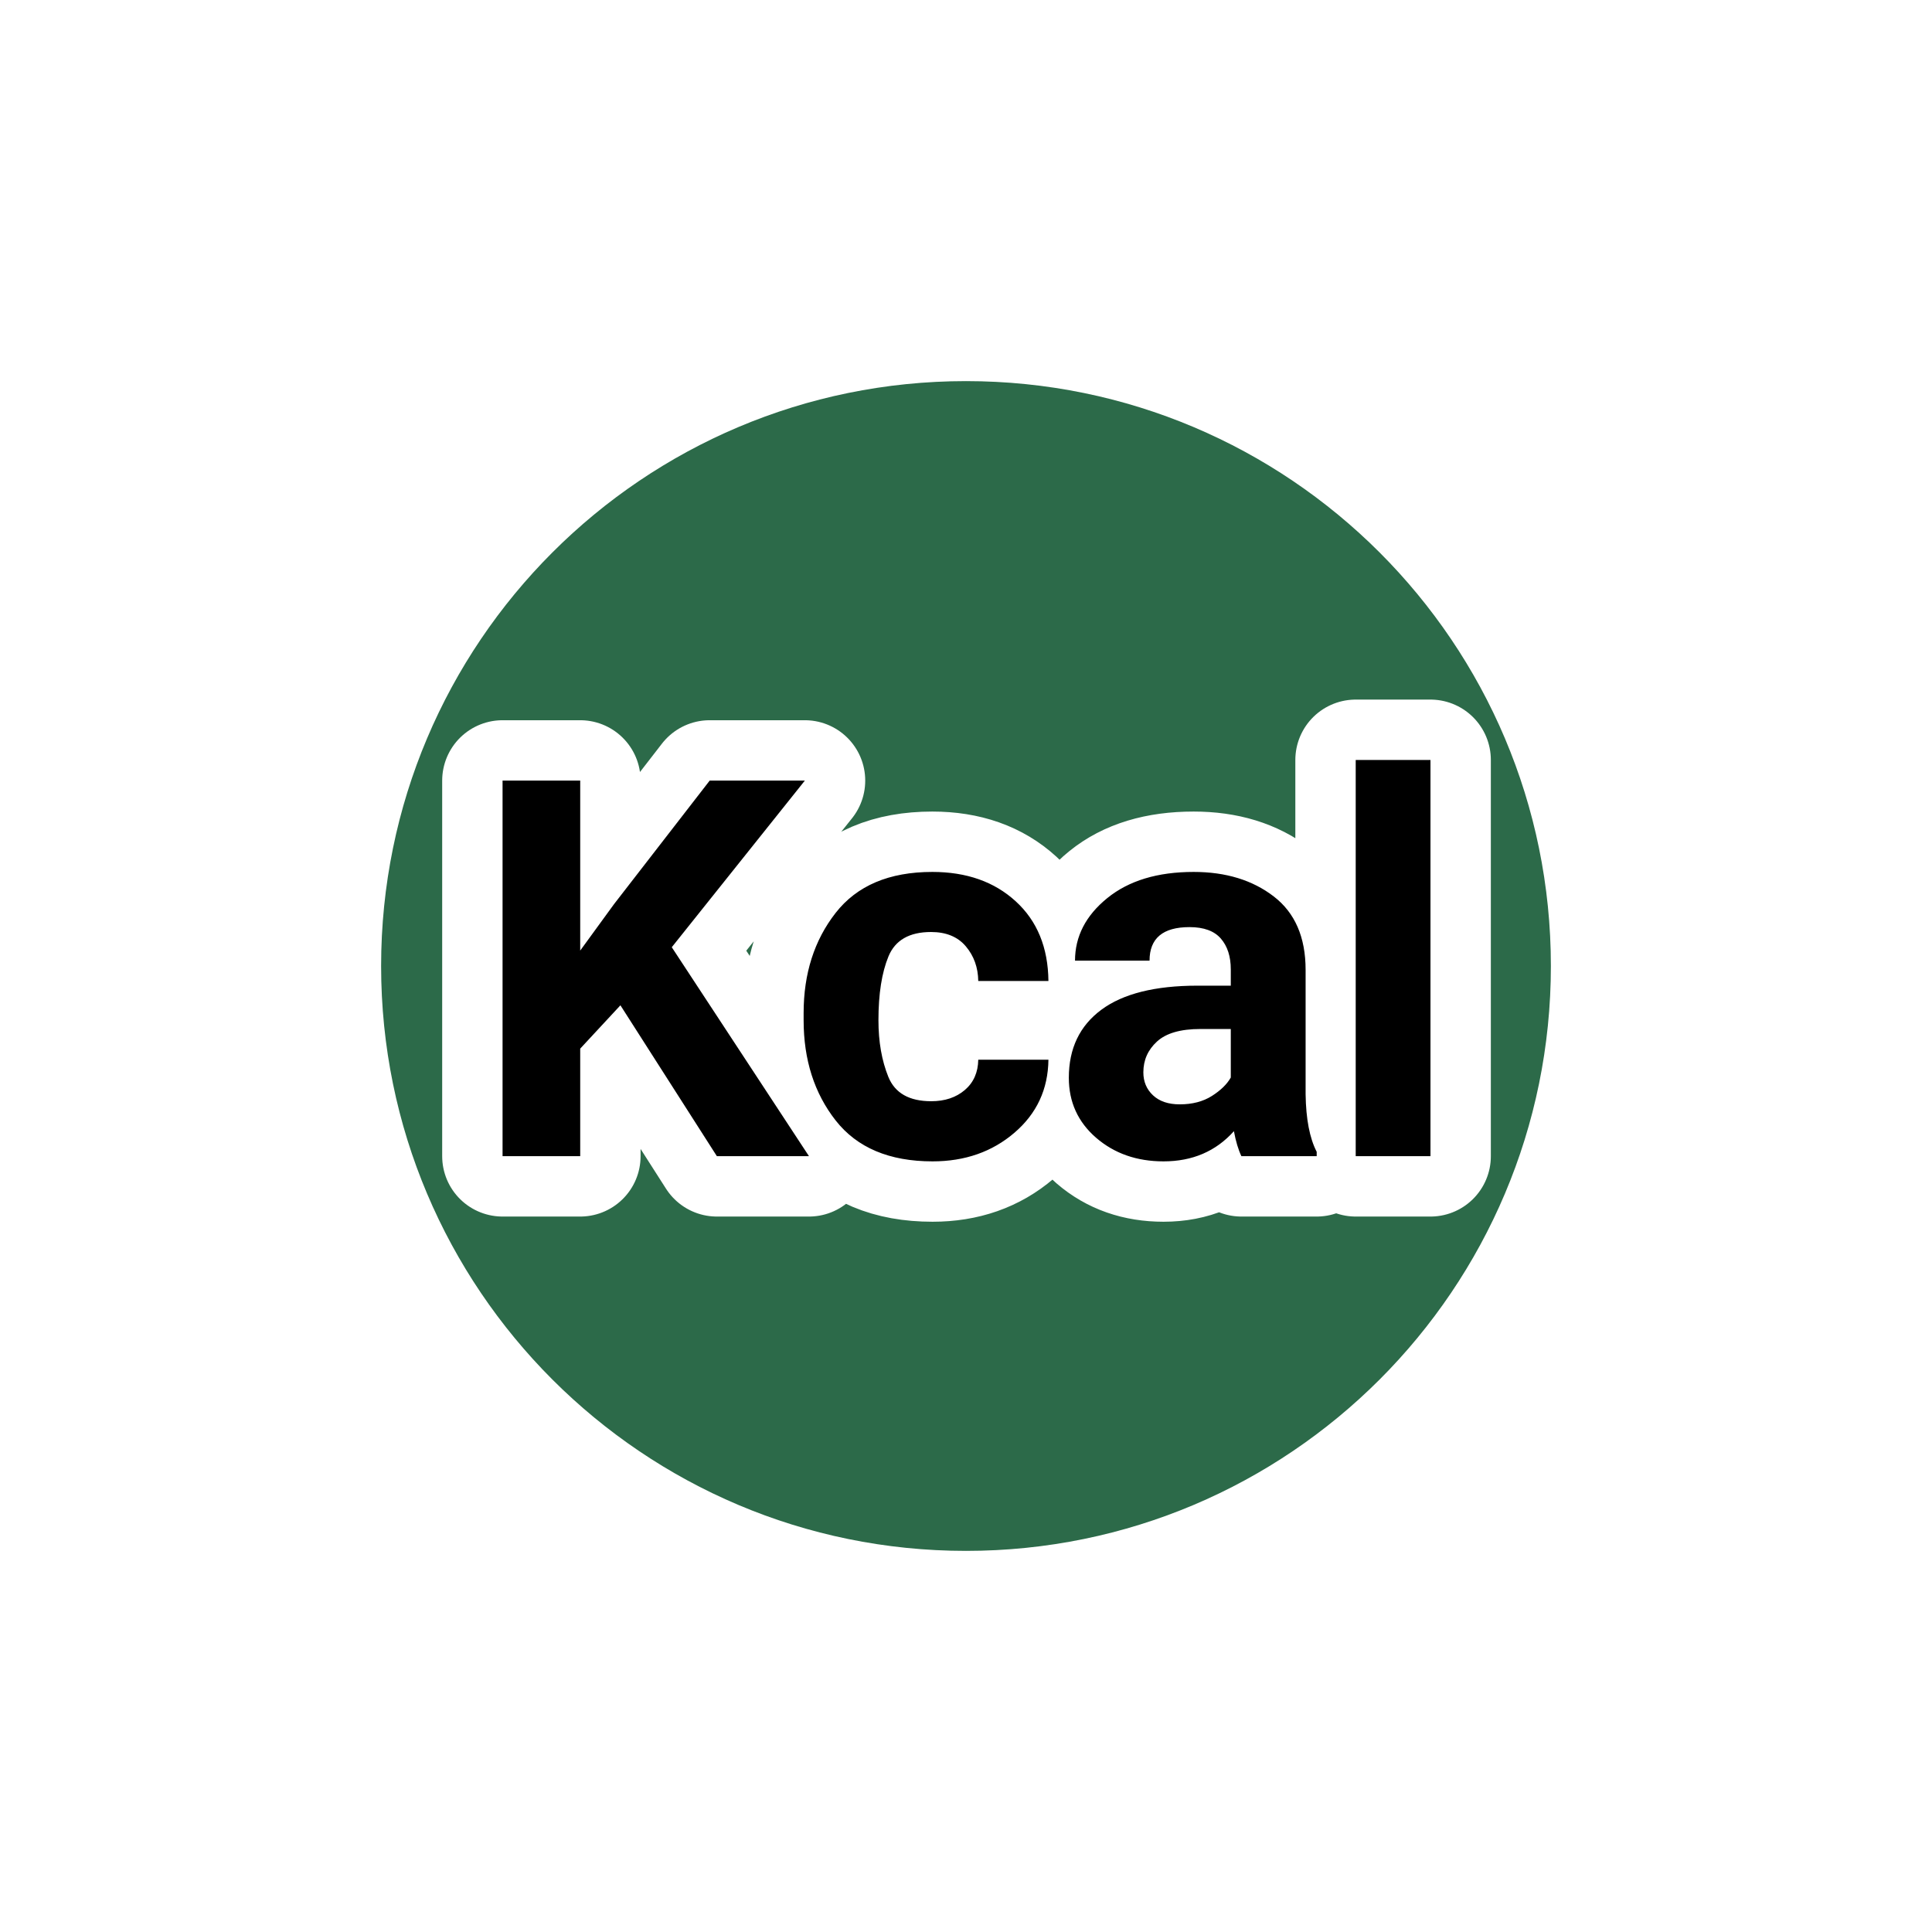
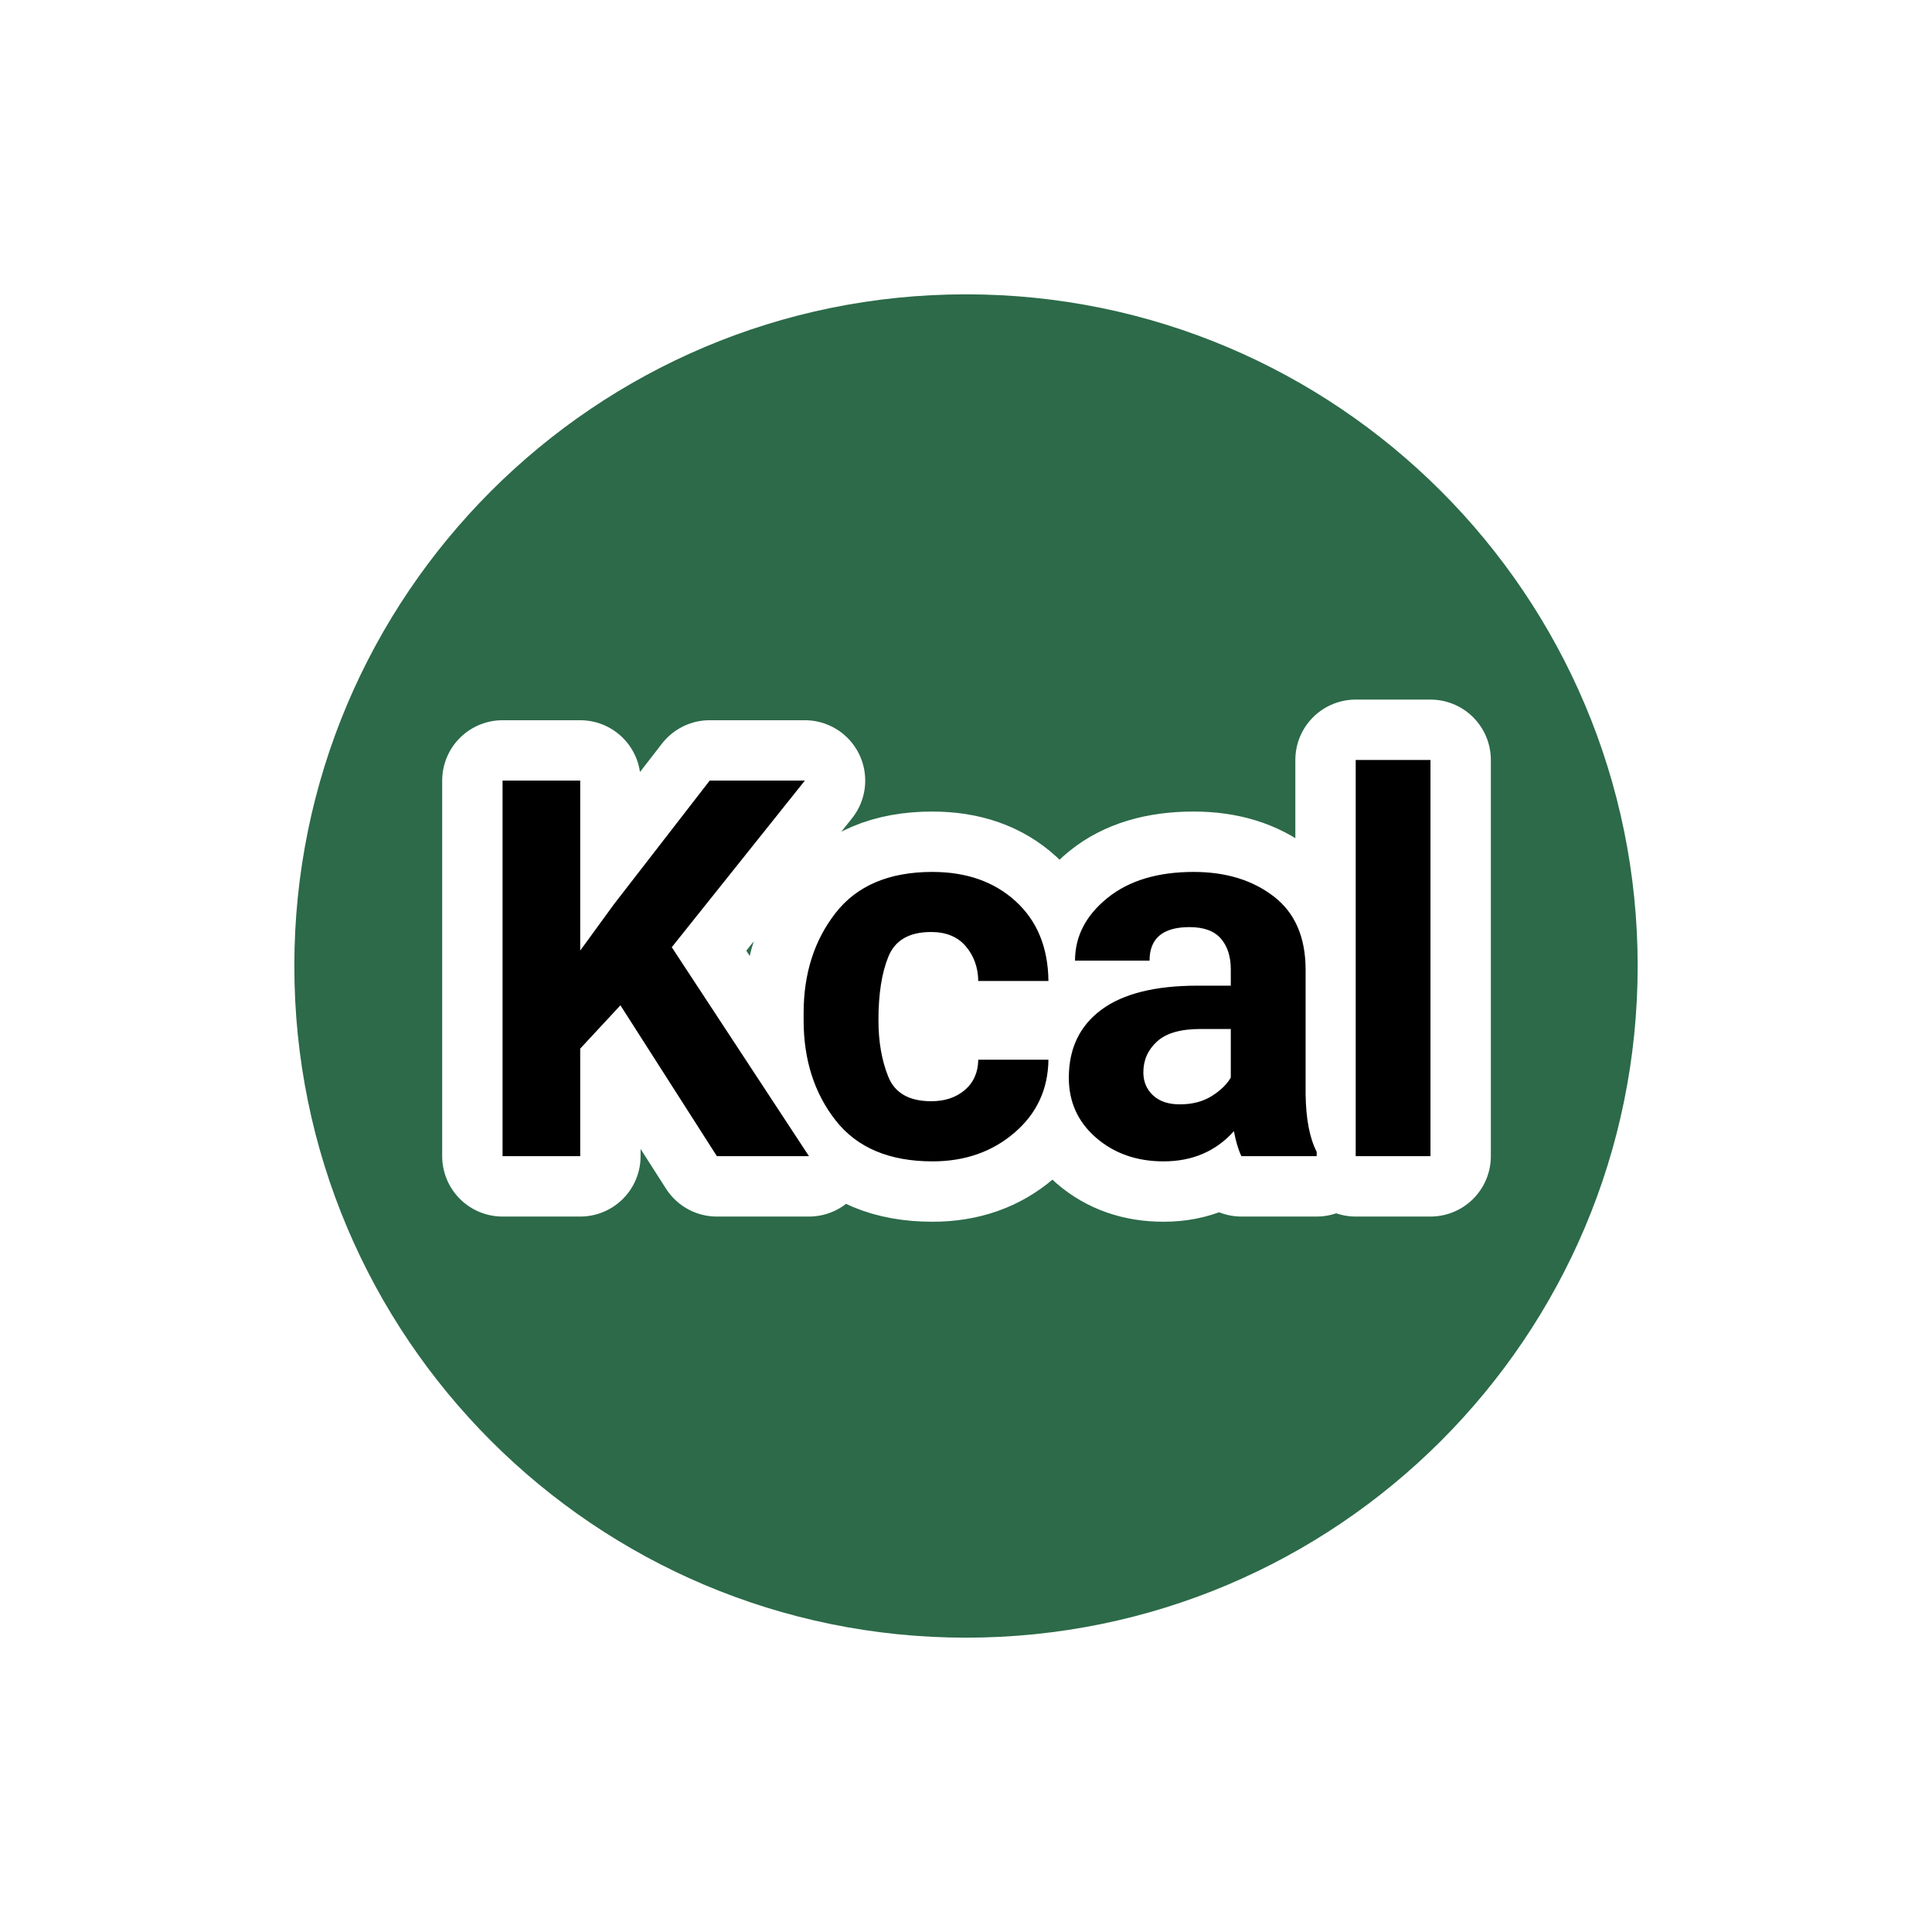
<svg xmlns="http://www.w3.org/2000/svg" viewBox="0 0 512 512">
  <rect width="512" height="512" fill="#fff" />
-   <circle cx="256" cy="256" r="155" fill="#2c6a49" />
+   <circle cx="256" cy="256" r="178" fill="#2c6a49" />
  <text x="256" y="256" dy="0.36em" text-anchor="middle" font-family="Roboto" font-weight="700" font-size="140" letter-spacing="-3" fill="#000" stroke="#fff" stroke-width="32" paint-order="stroke" stroke-linejoin="round">Kcal</text>
</svg>
